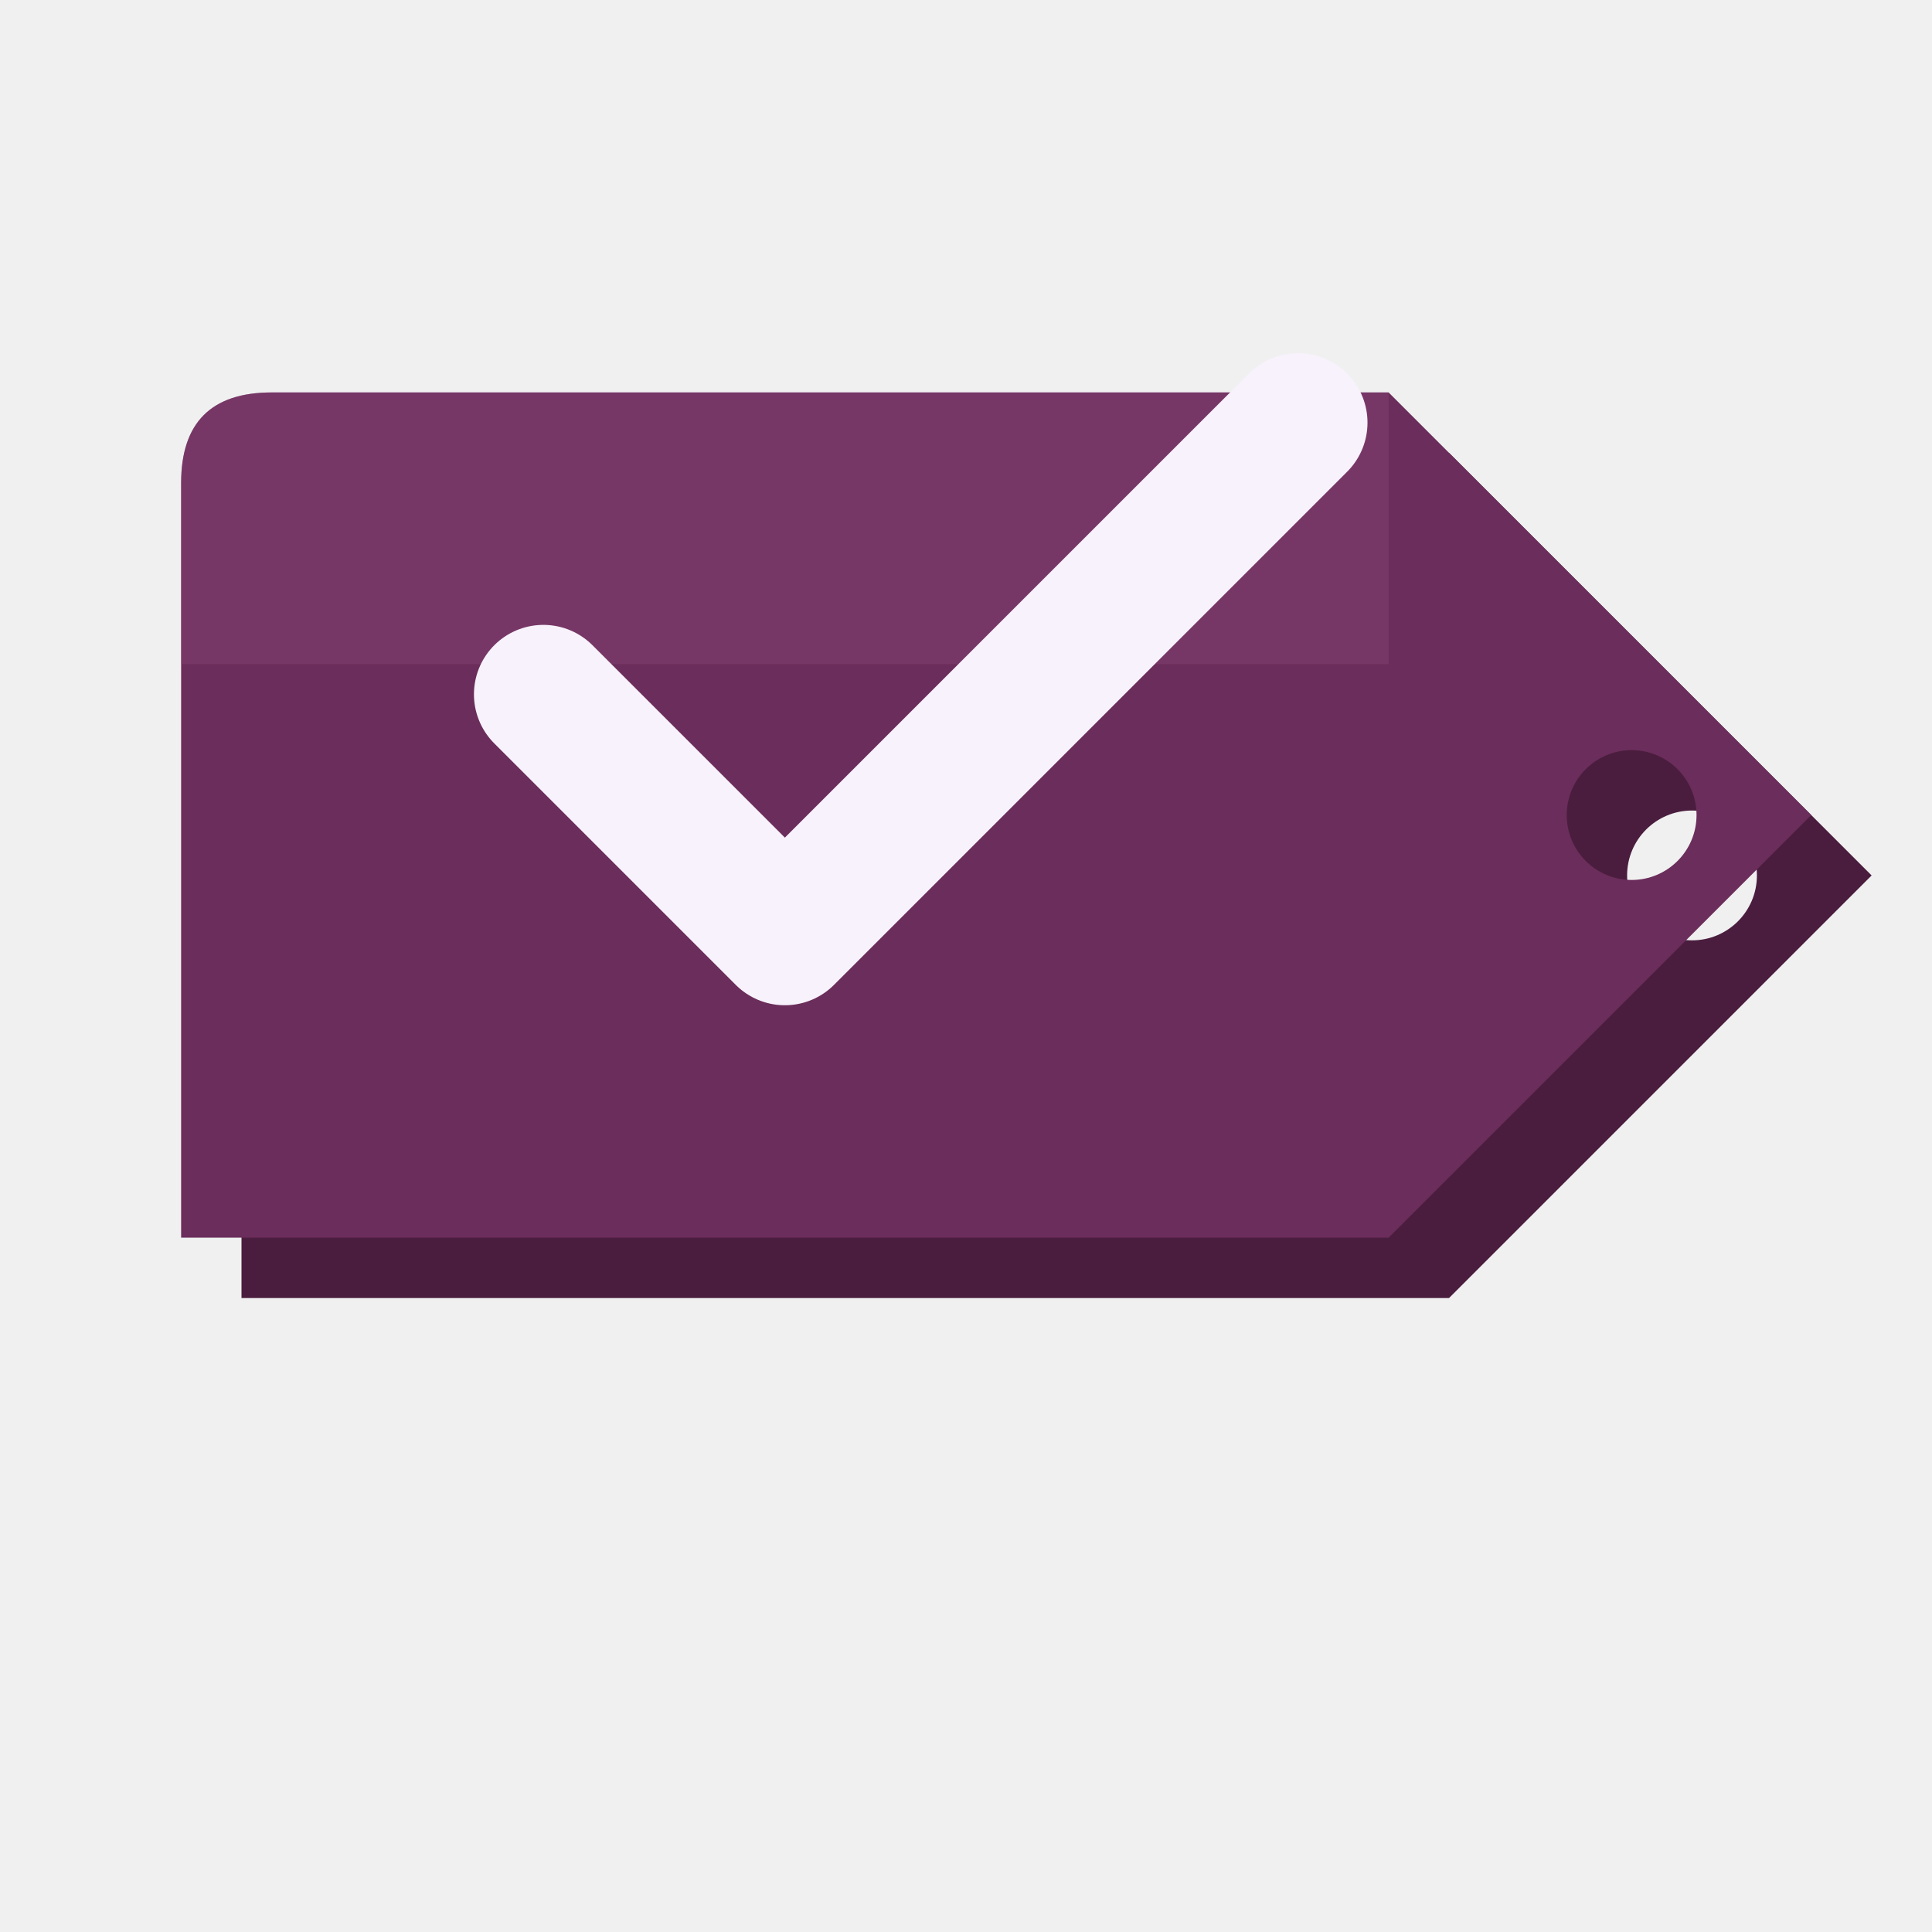
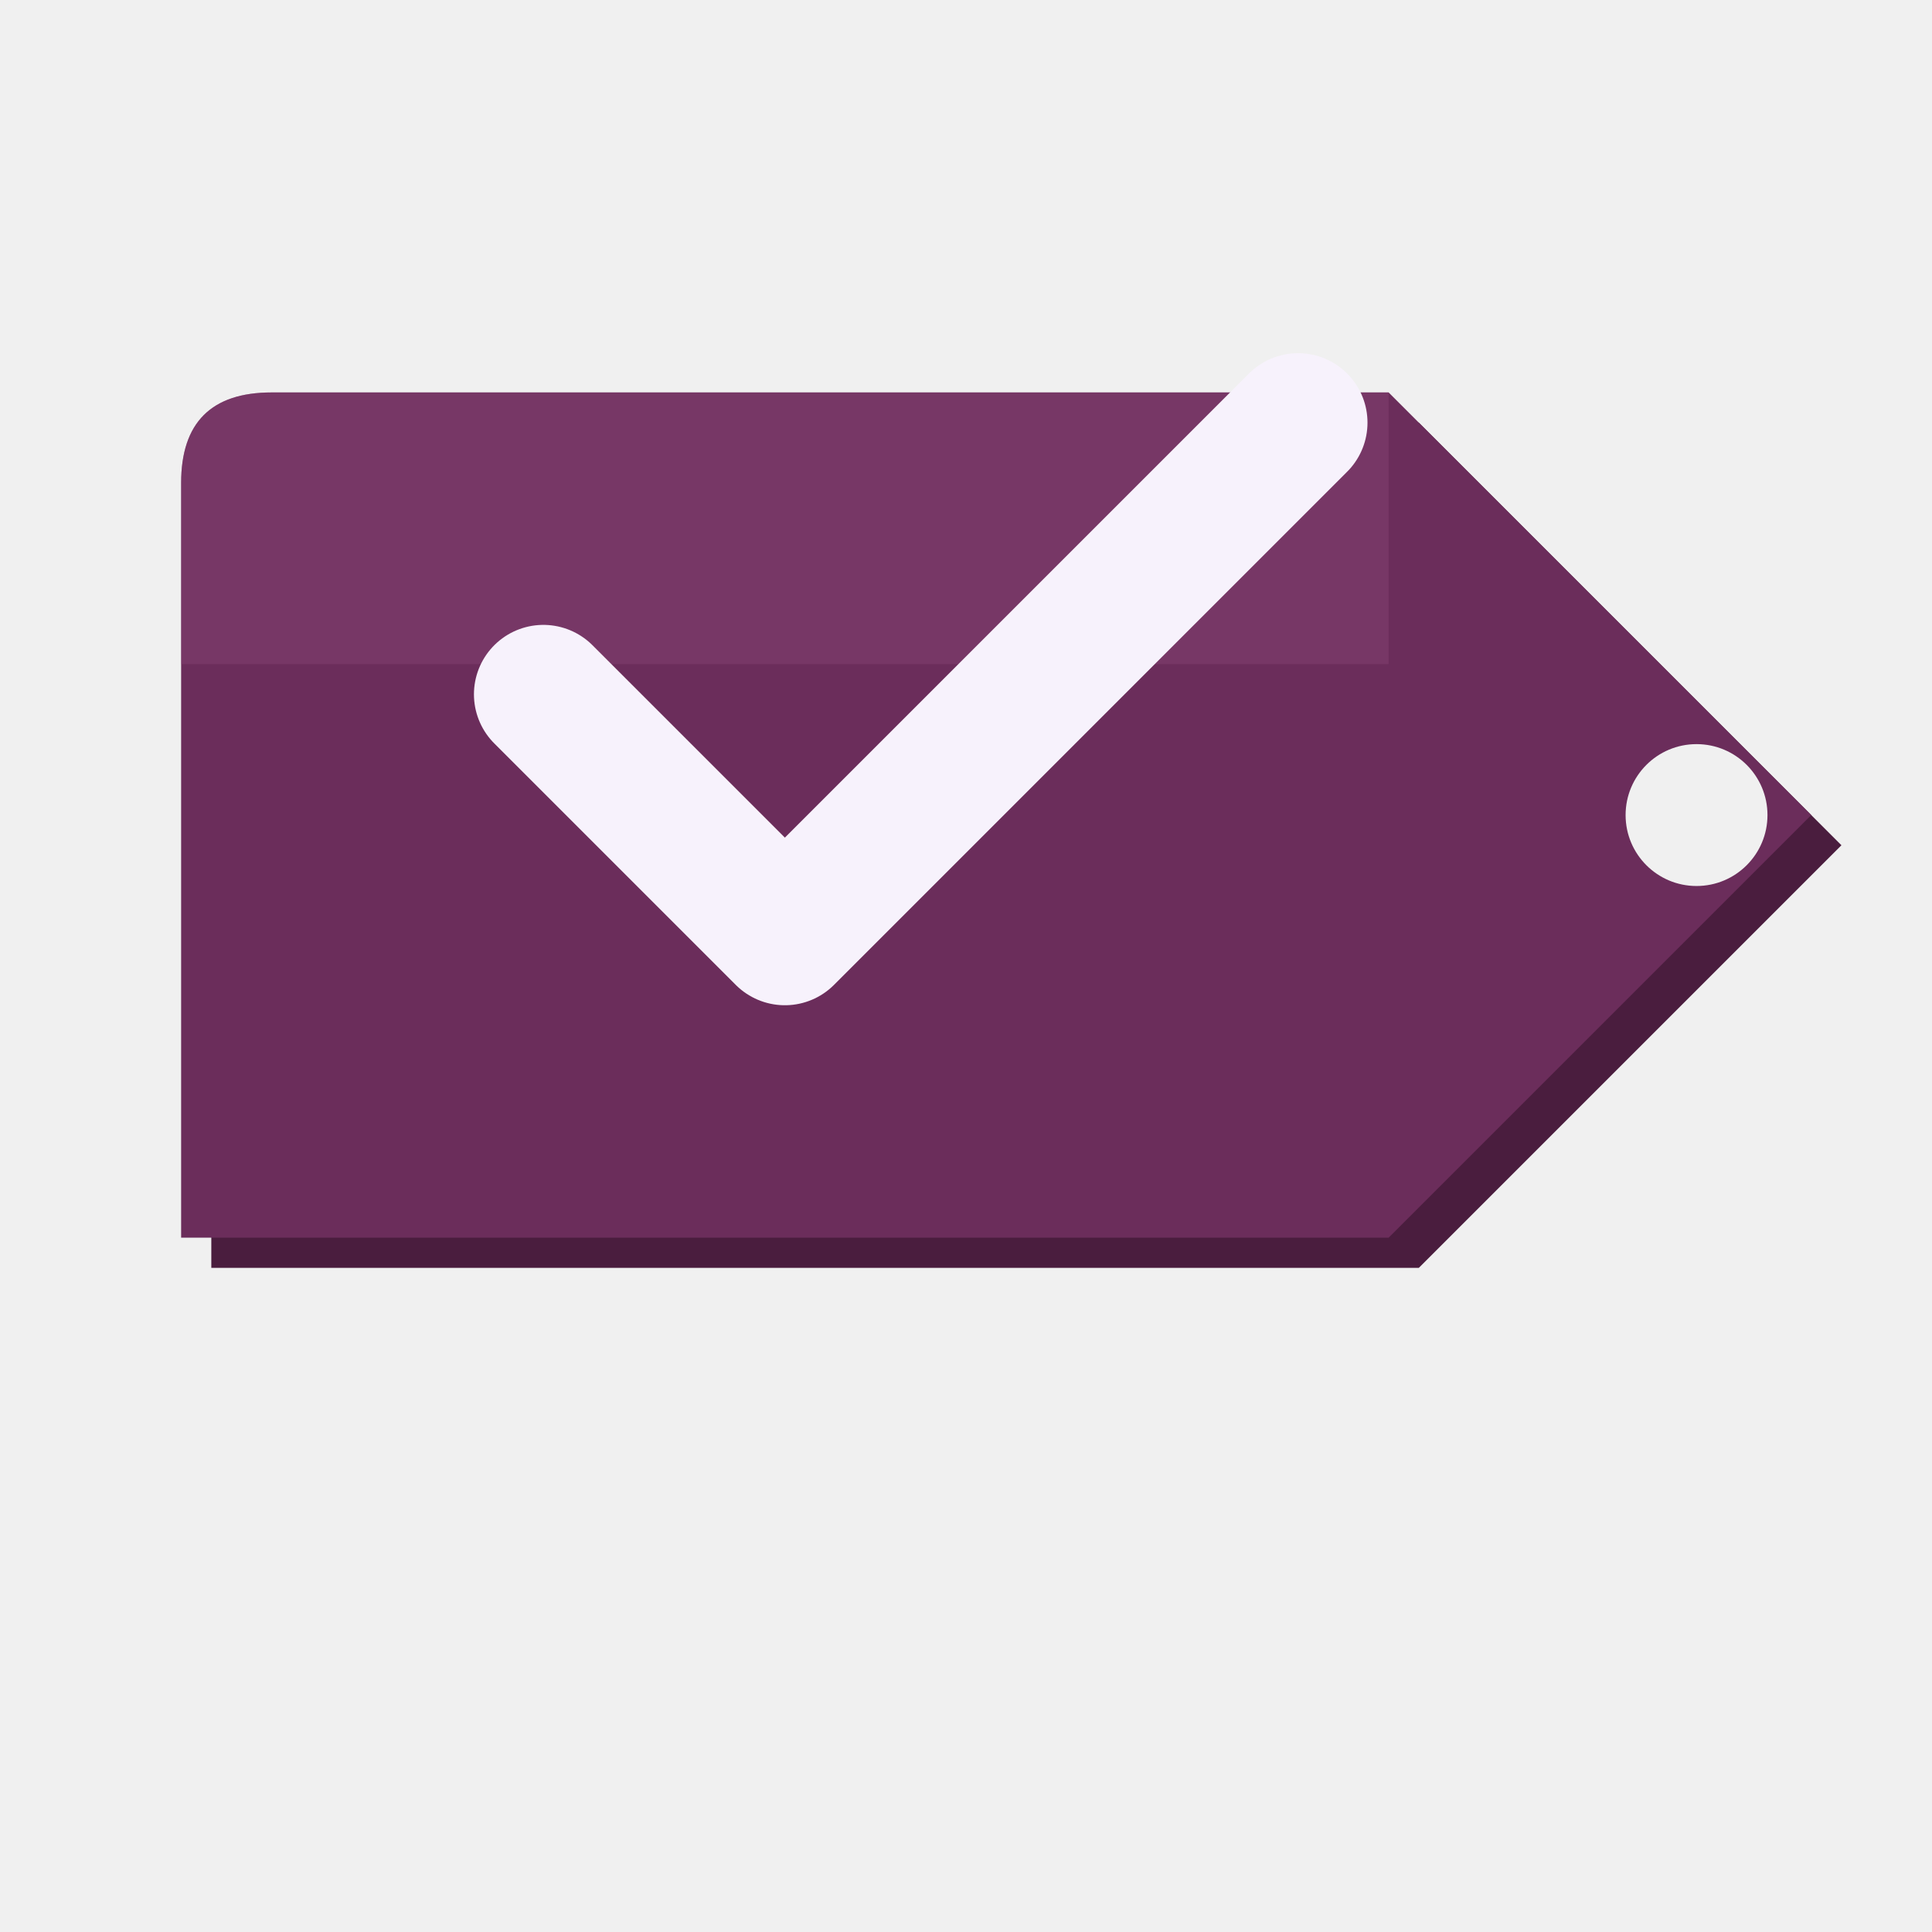
<svg xmlns="http://www.w3.org/2000/svg" viewBox="0 0 64 64" role="img" aria-label="Frugia — Preis prüfen">
-   <path fill="#4a1d3e" fill-rule="evenodd" d="M7 14H47L61 28 47 42H7V17q0-3 3-3V14z M57.2 28a2.15 2.15 0 1 1-4.3 0 2.15 2.15 0 0 1 4.3 0z" transform="translate(1 1)" />
-   <path fill="#6b2d5b" fill-rule="evenodd" d="M6 13H46L60 27 46 41H6V16q0-3 3-3V13z M56.2 27a2.15 2.15 0 1 1-4.3 0 2.15 2.15 0 0 1 4.3 0z" />
-   <path fill="#8a4576" d="M6 13H46V22H6V16q0-3 3-3V13z" opacity=".4" />
+   <defs>
+     <mask id="frugia-tag-hole">
+       <rect width="64" height="64" fill="white" />
+       <circle cx="56.2" cy="27" r="2.35" fill="black" />
+     </mask>
+   </defs>
+   <g mask="url(#frugia-tag-hole)">
+     <path fill="#4a1d3e" d="M7 14H47L61 28 47 42H7V17q0-3 3-3V14z" />
+     <path fill="#6b2d5b" d="M6 13H46L60 27 46 41H6V16q0-3 3-3V13z" />
+     <path fill="#8a4576" d="M6 13H46V22H6V16q0-3 3-3V13z" opacity=".4" />
+   </g>
  <path fill="none" stroke="#f7f2fc" stroke-width="4.6" stroke-linecap="round" stroke-linejoin="round" d="M18 23l8 8 17-17" />
</svg>
